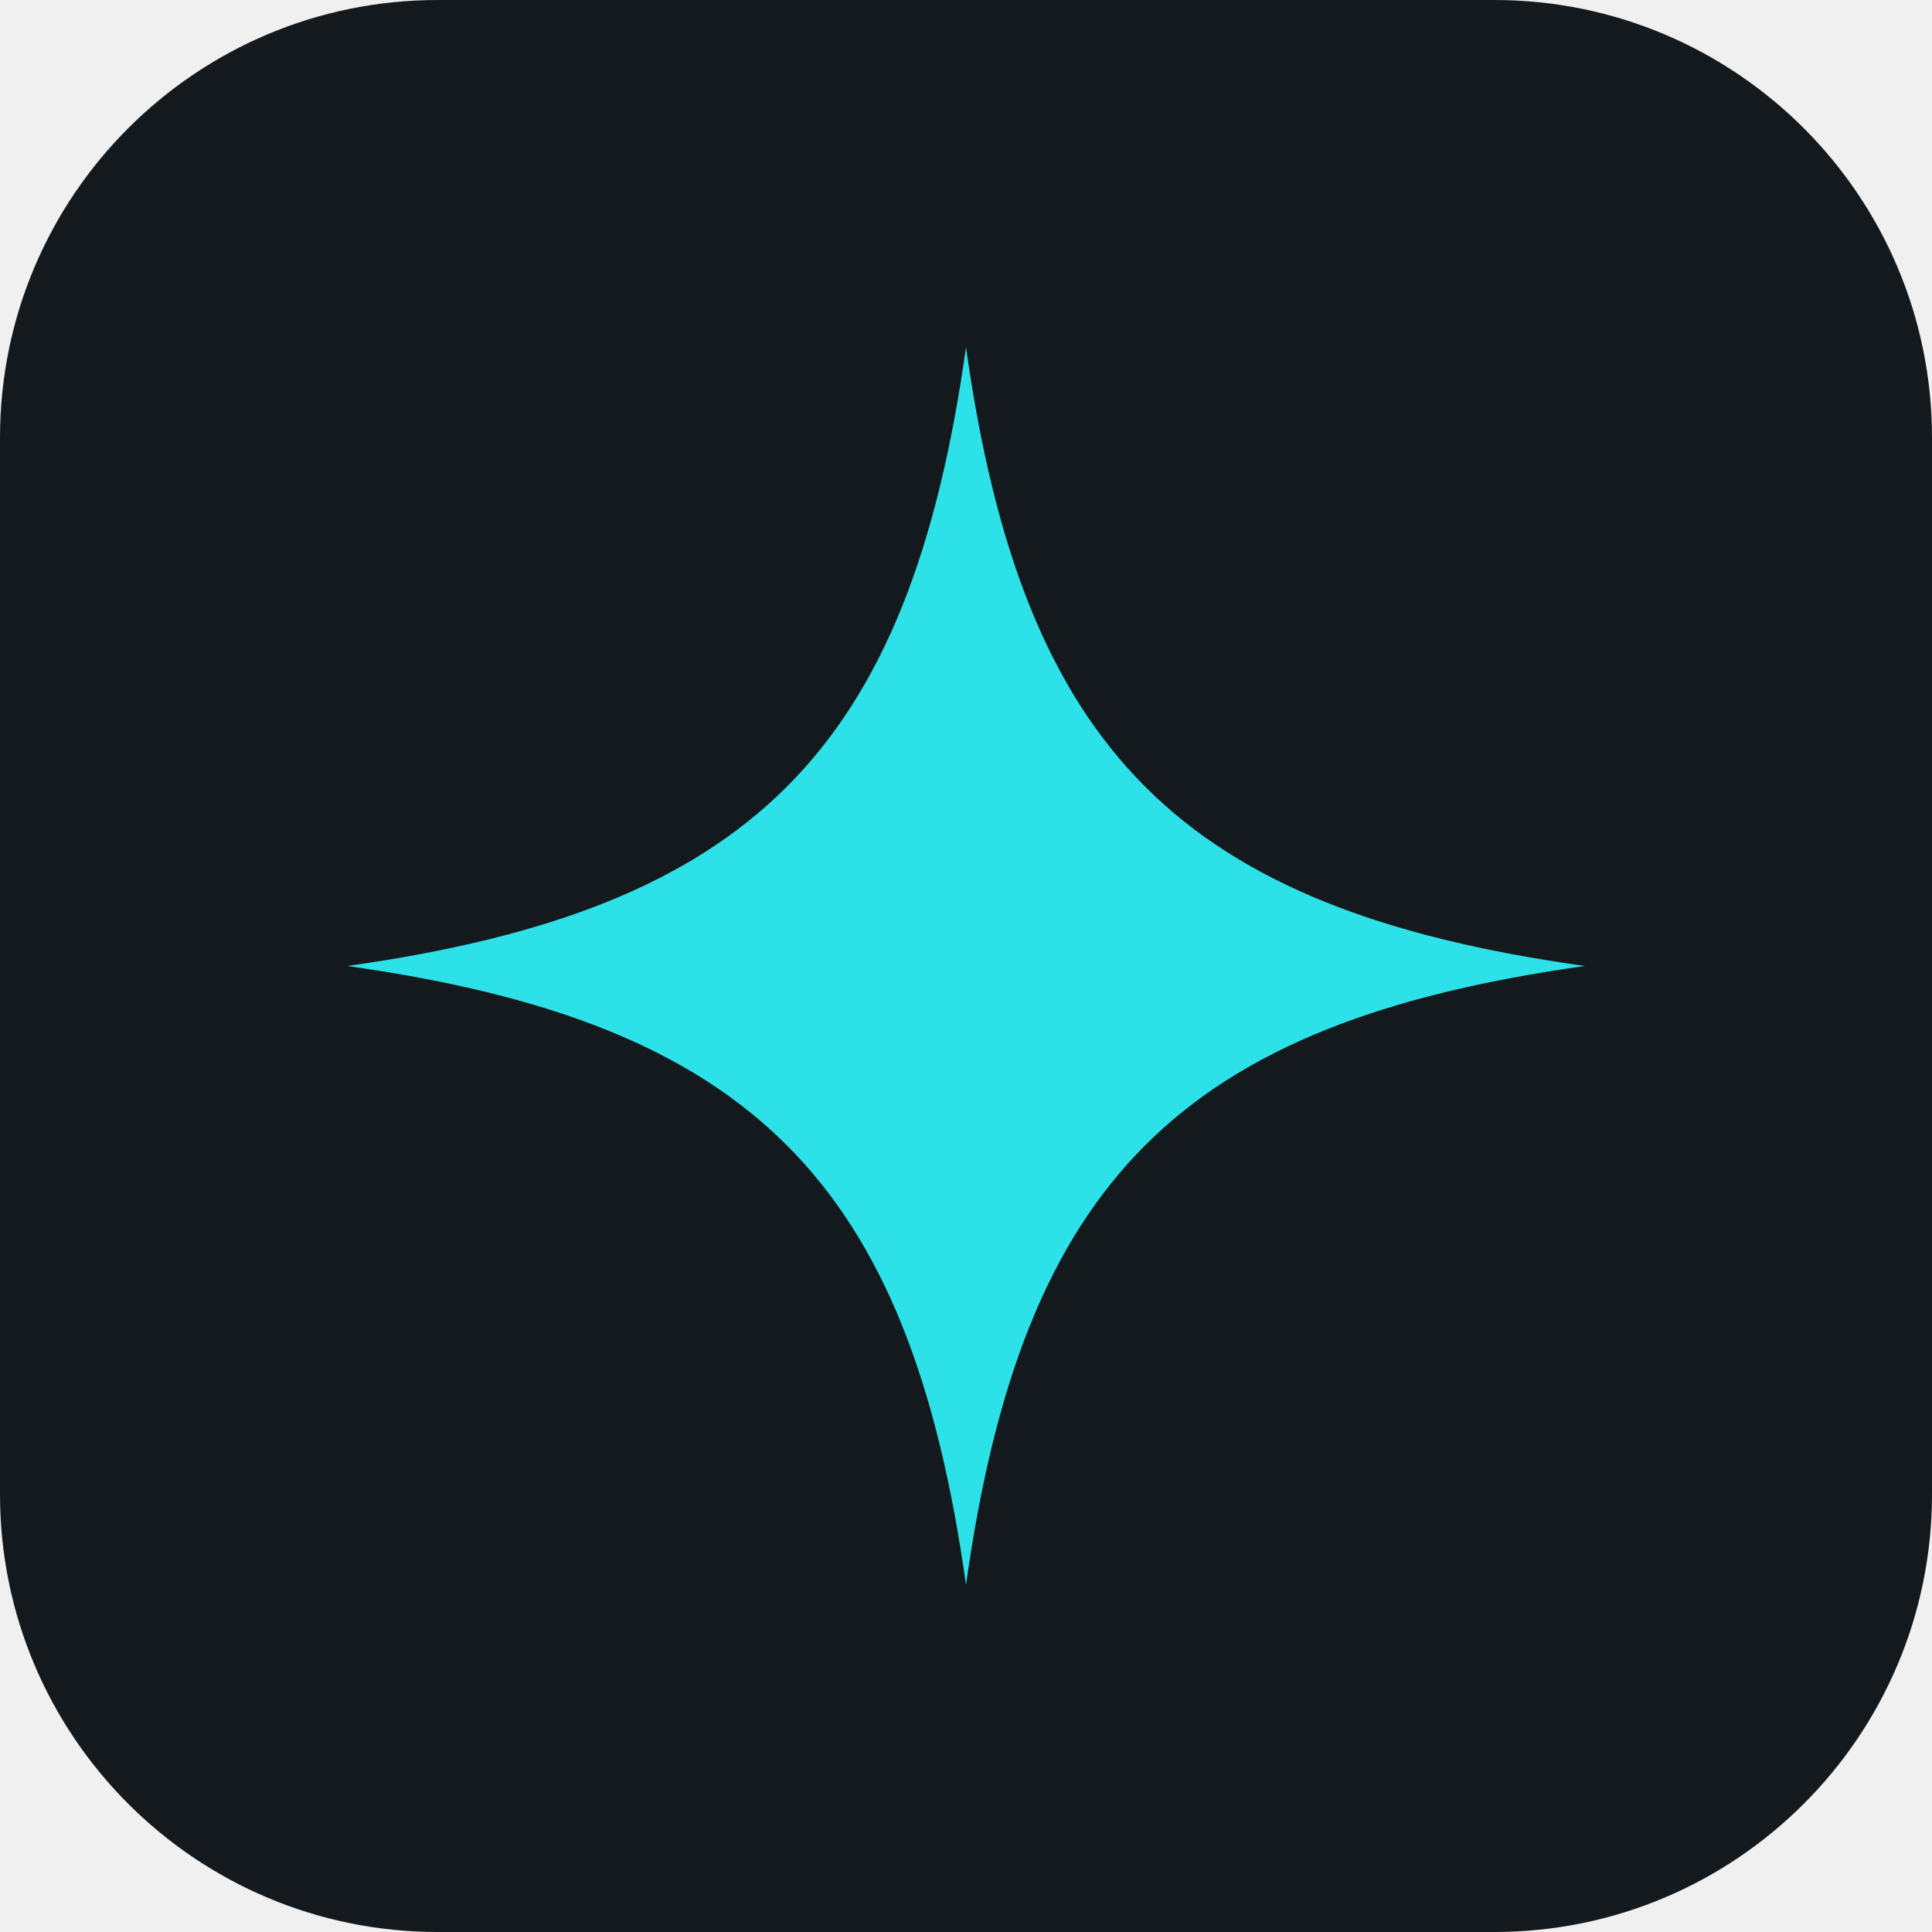
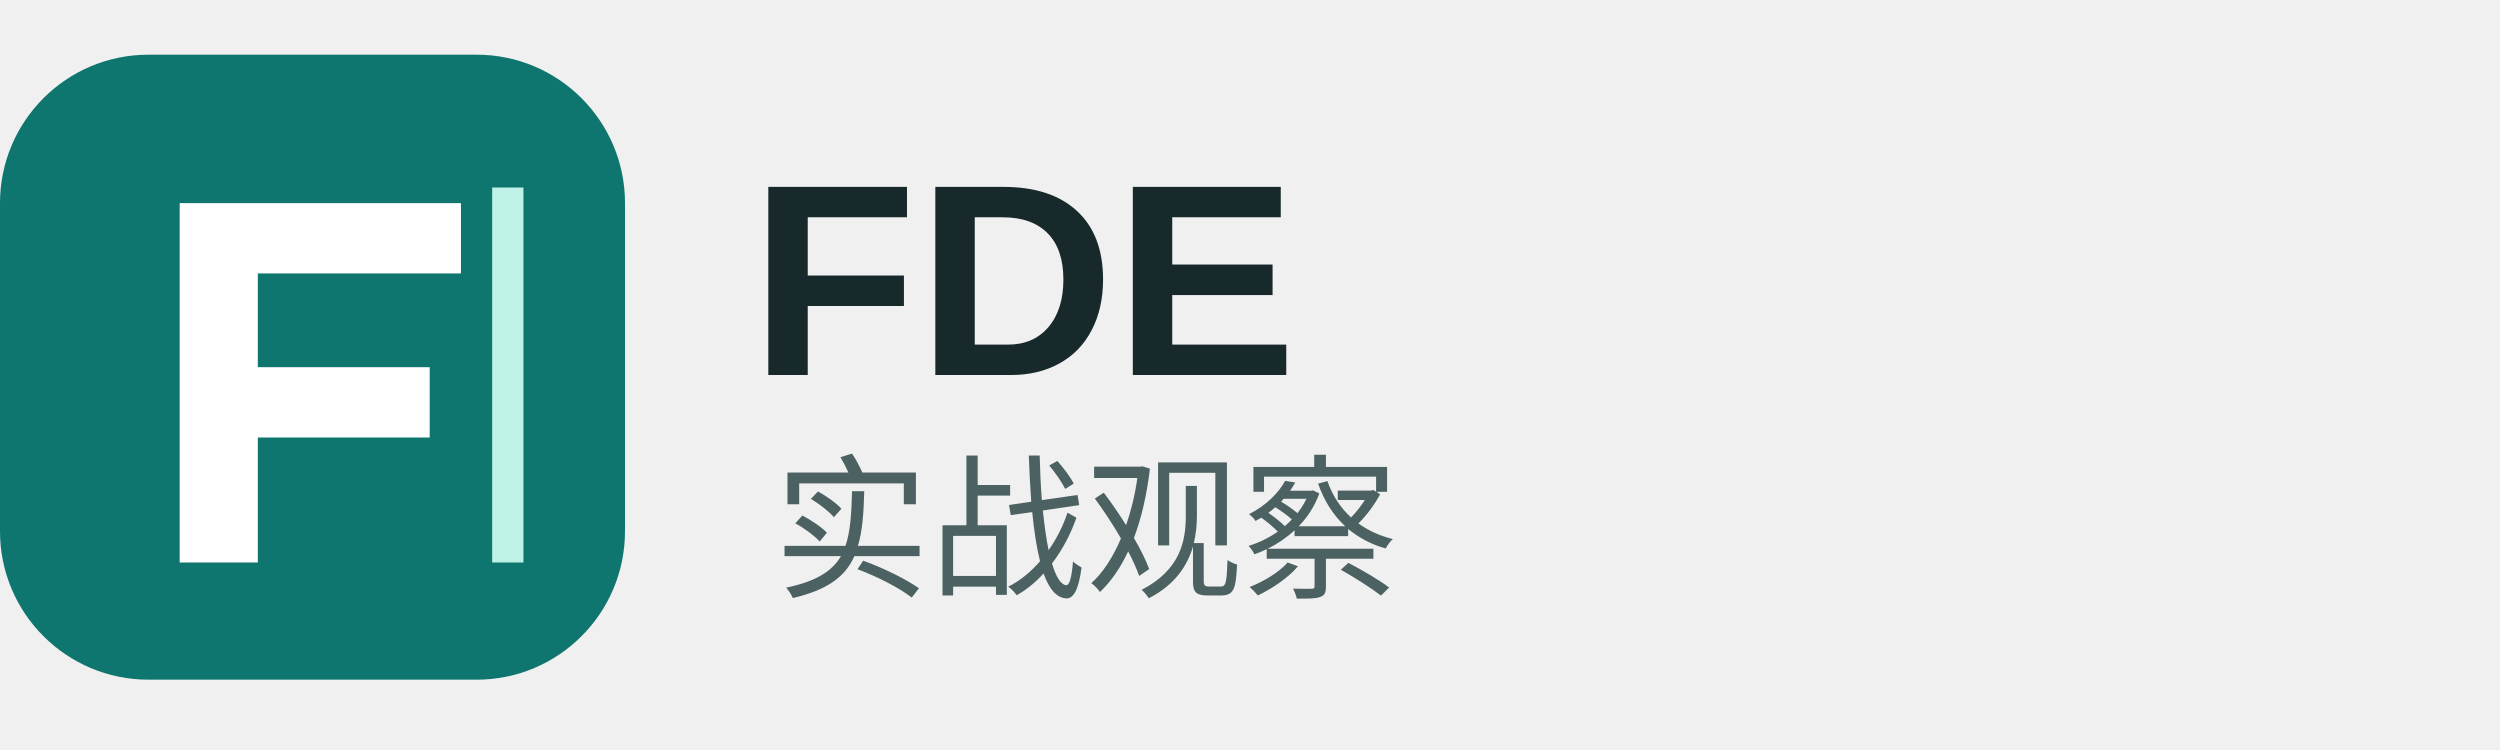
- <svg xmlns="http://www.w3.org/2000/svg" viewBox="0 0 512 512">
-   <rect width="512" height="512" rx="116" fill="#13191c" />
-   <path d="M256 92C271 199 313 241 420 256C313 271 271 313 256 420C241 313 199 271 92 256C199 241 241 199 256 92Z" fill="#2ce2e8" />
+ <svg xmlns="http://www.w3.org/2000/svg" width="320" height="96" viewBox="0 0 320 96" role="img" aria-label="FDE 实战观察">
+   <rect x="0" y="7" width="80" height="80" rx="19" fill="#0E766F" />
+   <path d="M23 26h36v9H33v12h22v9H33v16H23V26Z" fill="#fff" />
+   <path d="M63 24h4v48h-4z" fill="#BFF2E6" />
+   <text x="96" y="48" fill="#18292B" font-family="Arial,sans-serif" font-size="35" font-weight="700">FDE</text>
+   <text x="99" y="75" fill="#4B6162" font-family="Arial,sans-serif" font-size="20">实战观察</text>
</svg>
